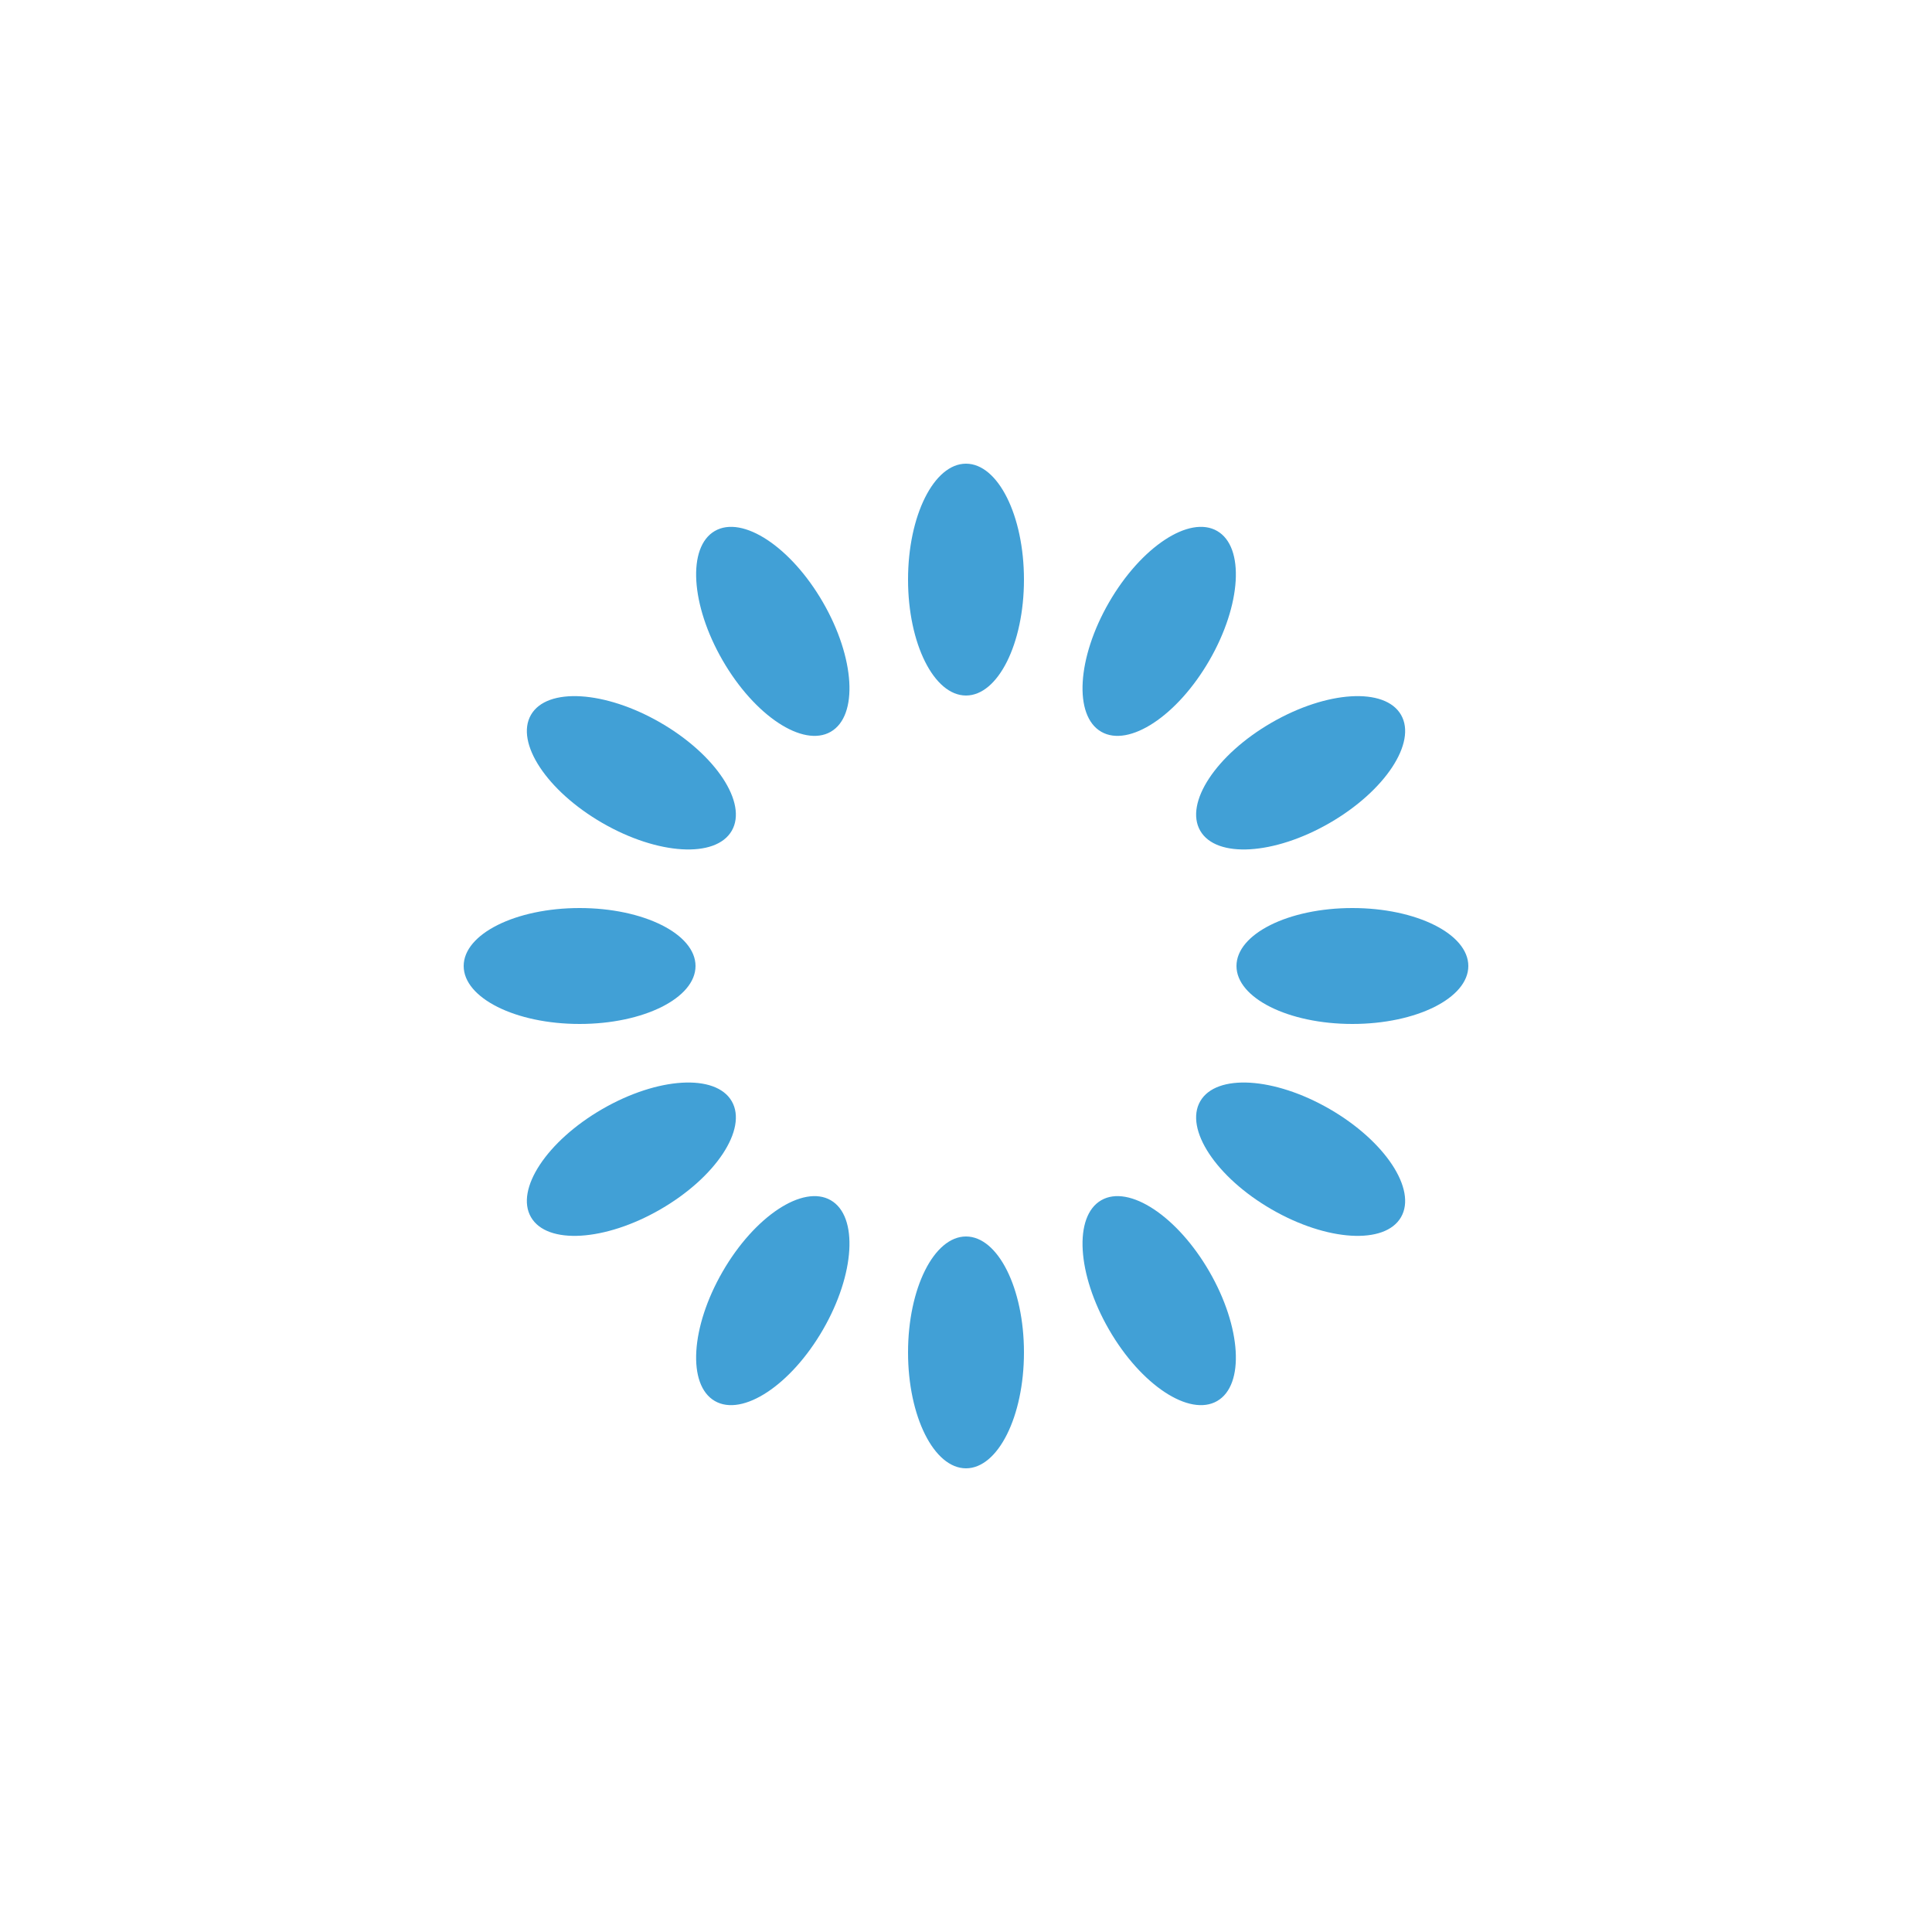
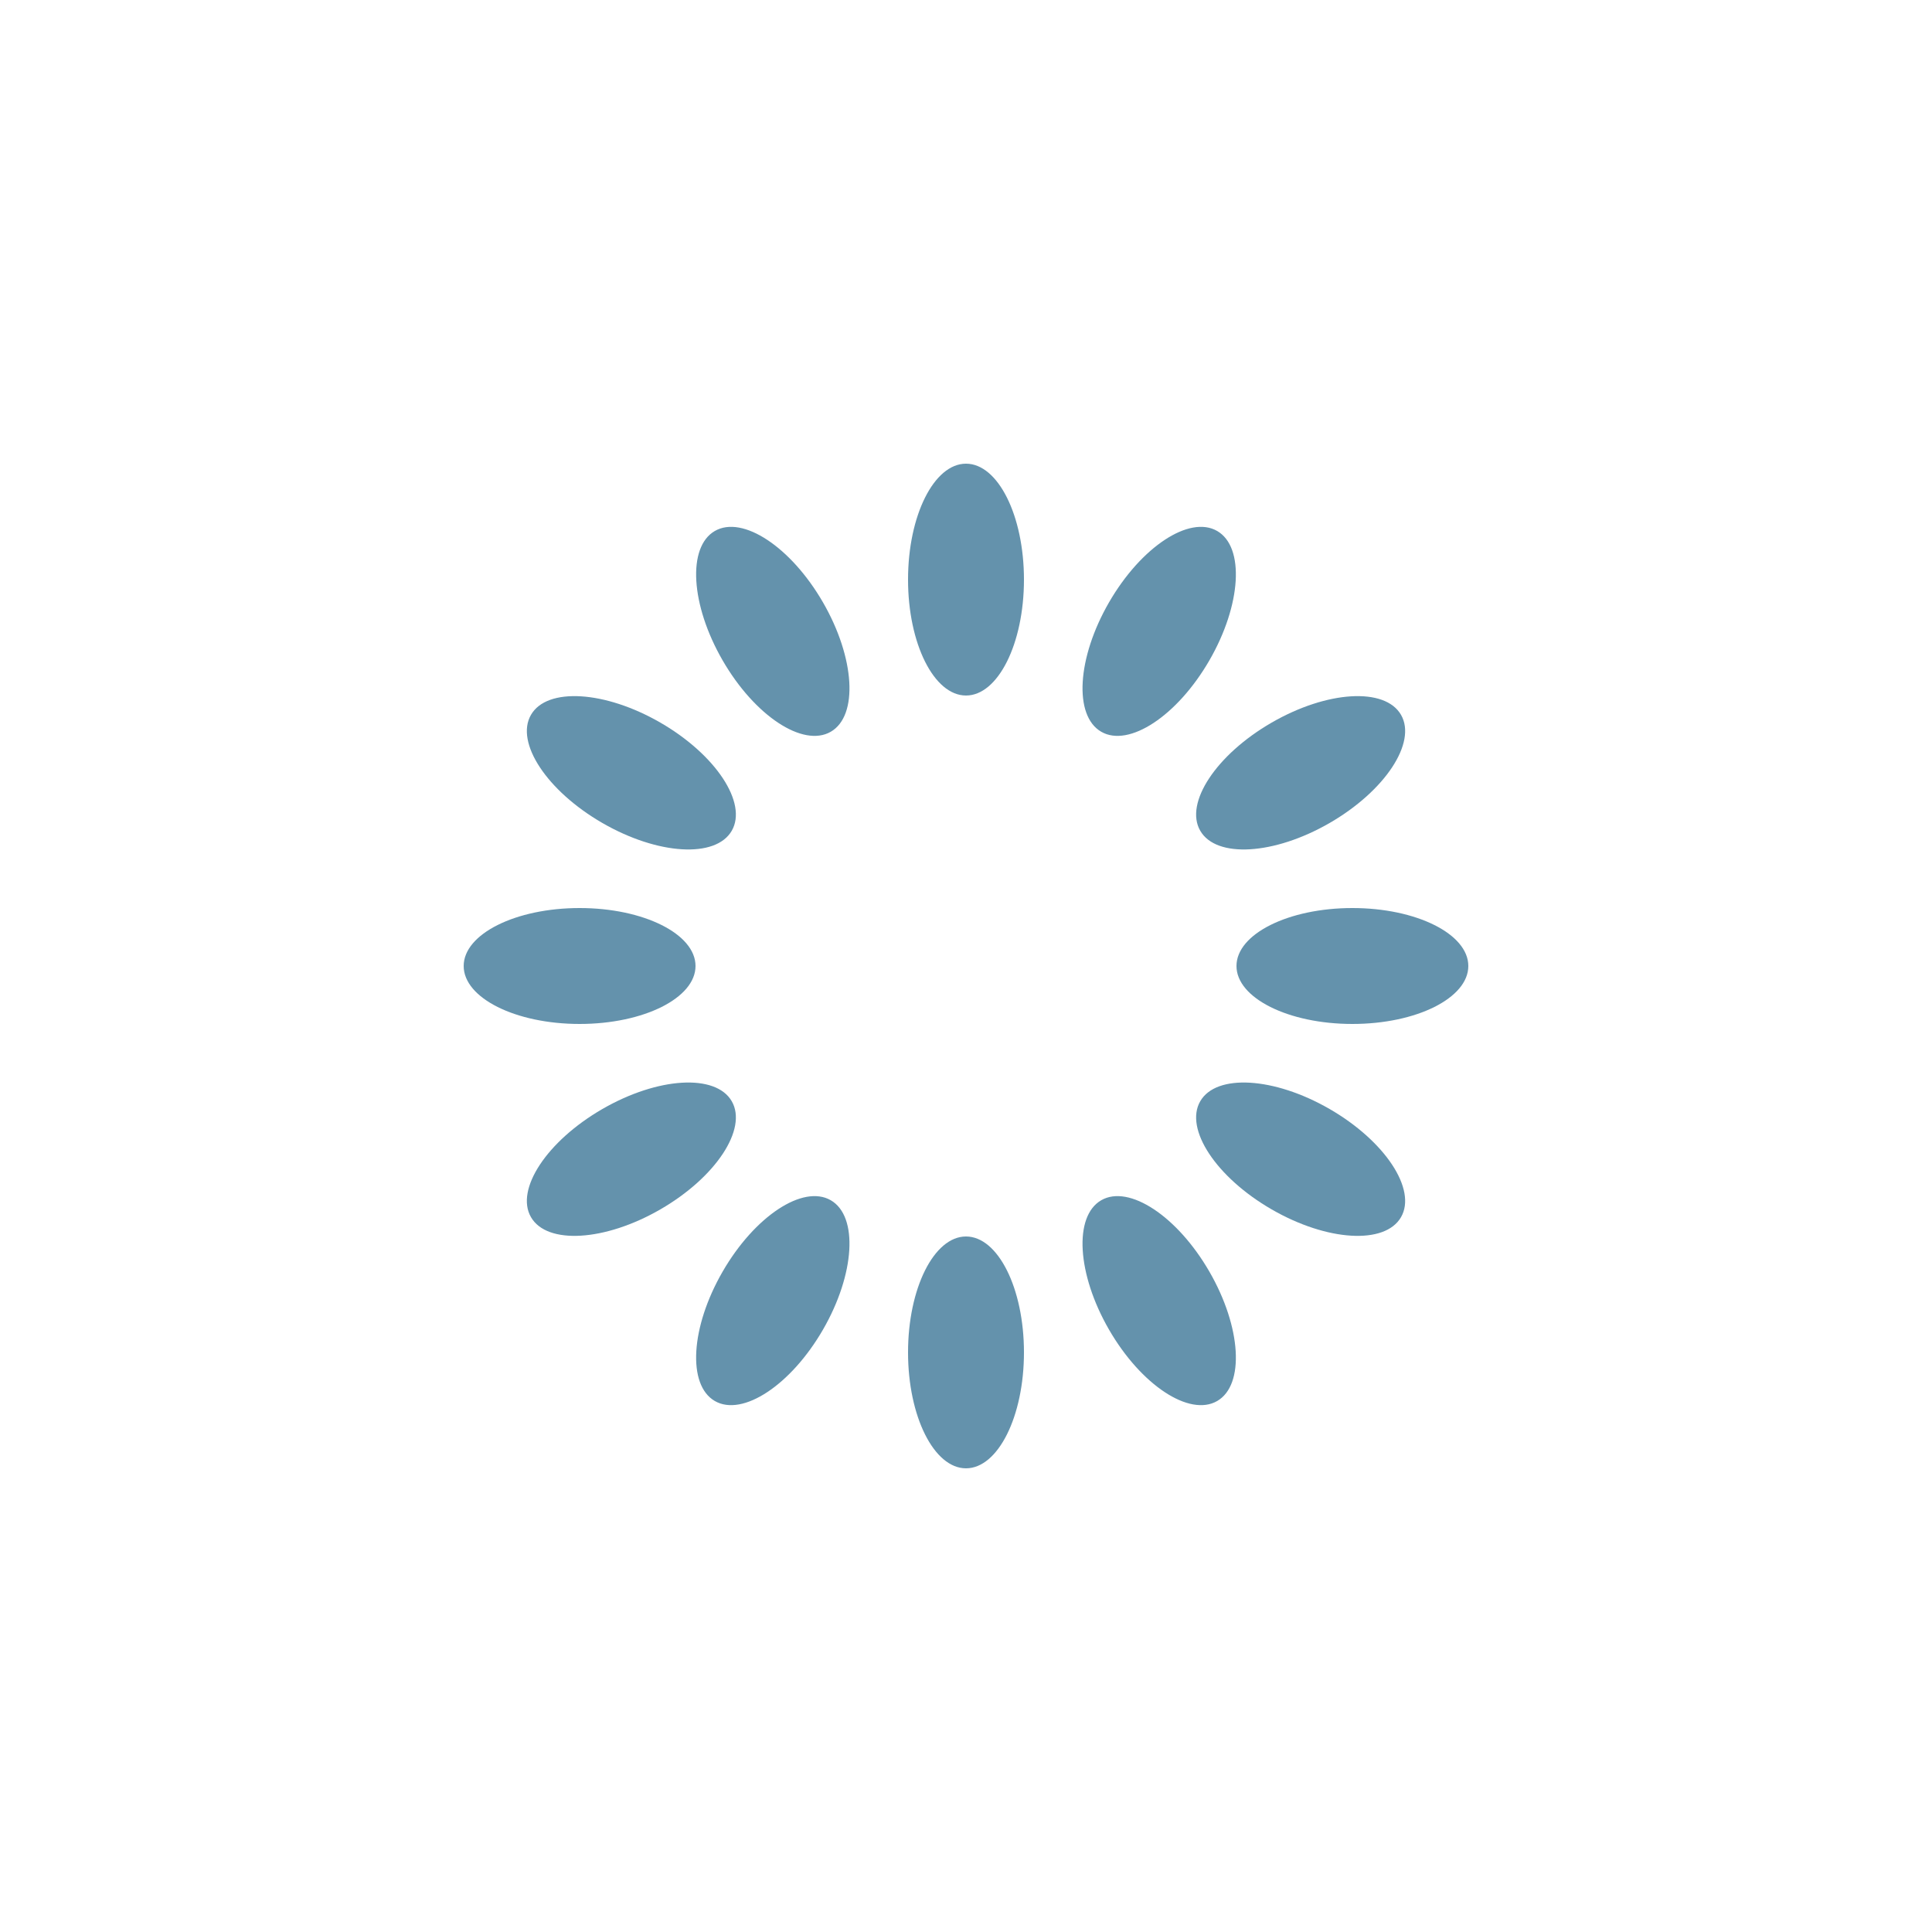
- <svg xmlns="http://www.w3.org/2000/svg" viewBox="0 0 100 100" preserveAspectRatio="xMidYMid" width="200" height="200" style="shape-rendering: auto; display: block; background: rgb(255, 255, 255);">
+ <svg xmlns="http://www.w3.org/2000/svg" viewBox="0 0 100 100" preserveAspectRatio="xMidYMid" width="300" height="300" style="shape-rendering: auto; display: block; background: transparent;">
  <g>
    <g transform="rotate(0 50 50)">
-       <rect fill="#41a0d6" height="12" width="6" ry="6" rx="3" y="24" x="47">
+       <rect fill="#6492ac" height="12" width="6" ry="6" rx="3" y="24" x="47">
        <animate repeatCount="indefinite" begin="-0.917s" dur="1s" keyTimes="0;1" values="1;0" attributeName="opacity" />
      </rect>
    </g>
    <g transform="rotate(30 50 50)">
-       <rect fill="#41a0d6" height="12" width="6" ry="6" rx="3" y="24" x="47">
+       <rect fill="#6492ac" height="12" width="6" ry="6" rx="3" y="24" x="47">
        <animate repeatCount="indefinite" begin="-0.833s" dur="1s" keyTimes="0;1" values="1;0" attributeName="opacity" />
      </rect>
    </g>
    <g transform="rotate(60 50 50)">
-       <rect fill="#41a0d6" height="12" width="6" ry="6" rx="3" y="24" x="47">
+       <rect fill="#6492ac" height="12" width="6" ry="6" rx="3" y="24" x="47">
        <animate repeatCount="indefinite" begin="-0.75s" dur="1s" keyTimes="0;1" values="1;0" attributeName="opacity" />
      </rect>
    </g>
    <g transform="rotate(90 50 50)">
-       <rect fill="#41a0d6" height="12" width="6" ry="6" rx="3" y="24" x="47">
+       <rect fill="#6492ac" height="12" width="6" ry="6" rx="3" y="24" x="47">
        <animate repeatCount="indefinite" begin="-0.667s" dur="1s" keyTimes="0;1" values="1;0" attributeName="opacity" />
      </rect>
    </g>
    <g transform="rotate(120 50 50)">
-       <rect fill="#41a0d6" height="12" width="6" ry="6" rx="3" y="24" x="47">
+       <rect fill="#6492ac" height="12" width="6" ry="6" rx="3" y="24" x="47">
        <animate repeatCount="indefinite" begin="-0.583s" dur="1s" keyTimes="0;1" values="1;0" attributeName="opacity" />
      </rect>
    </g>
    <g transform="rotate(150 50 50)">
-       <rect fill="#41a0d6" height="12" width="6" ry="6" rx="3" y="24" x="47">
+       <rect fill="#6492ac" height="12" width="6" ry="6" rx="3" y="24" x="47">
        <animate repeatCount="indefinite" begin="-0.5s" dur="1s" keyTimes="0;1" values="1;0" attributeName="opacity" />
      </rect>
    </g>
    <g transform="rotate(180 50 50)">
-       <rect fill="#41a0d6" height="12" width="6" ry="6" rx="3" y="24" x="47">
+       <rect fill="#6492ac" height="12" width="6" ry="6" rx="3" y="24" x="47">
        <animate repeatCount="indefinite" begin="-0.417s" dur="1s" keyTimes="0;1" values="1;0" attributeName="opacity" />
      </rect>
    </g>
    <g transform="rotate(210 50 50)">
-       <rect fill="#41a0d6" height="12" width="6" ry="6" rx="3" y="24" x="47">
+       <rect fill="#6492ac" height="12" width="6" ry="6" rx="3" y="24" x="47">
        <animate repeatCount="indefinite" begin="-0.333s" dur="1s" keyTimes="0;1" values="1;0" attributeName="opacity" />
      </rect>
    </g>
    <g transform="rotate(240 50 50)">
-       <rect fill="#41a0d6" height="12" width="6" ry="6" rx="3" y="24" x="47">
+       <rect fill="#6492ac" height="12" width="6" ry="6" rx="3" y="24" x="47">
        <animate repeatCount="indefinite" begin="-0.25s" dur="1s" keyTimes="0;1" values="1;0" attributeName="opacity" />
      </rect>
    </g>
    <g transform="rotate(270 50 50)">
-       <rect fill="#41a0d6" height="12" width="6" ry="6" rx="3" y="24" x="47">
+       <rect fill="#6492ac" height="12" width="6" ry="6" rx="3" y="24" x="47">
        <animate repeatCount="indefinite" begin="-0.167s" dur="1s" keyTimes="0;1" values="1;0" attributeName="opacity" />
      </rect>
    </g>
    <g transform="rotate(300 50 50)">
-       <rect fill="#41a0d6" height="12" width="6" ry="6" rx="3" y="24" x="47">
+       <rect fill="#6492ac" height="12" width="6" ry="6" rx="3" y="24" x="47">
        <animate repeatCount="indefinite" begin="-0.083s" dur="1s" keyTimes="0;1" values="1;0" attributeName="opacity" />
      </rect>
    </g>
    <g transform="rotate(330 50 50)">
-       <rect fill="#41a0d6" height="12" width="6" ry="6" rx="3" y="24" x="47">
+       <rect fill="#6492ac" height="12" width="6" ry="6" rx="3" y="24" x="47">
        <animate repeatCount="indefinite" begin="0s" dur="1s" keyTimes="0;1" values="1;0" attributeName="opacity" />
      </rect>
    </g>
    <g />
  </g>
</svg>
